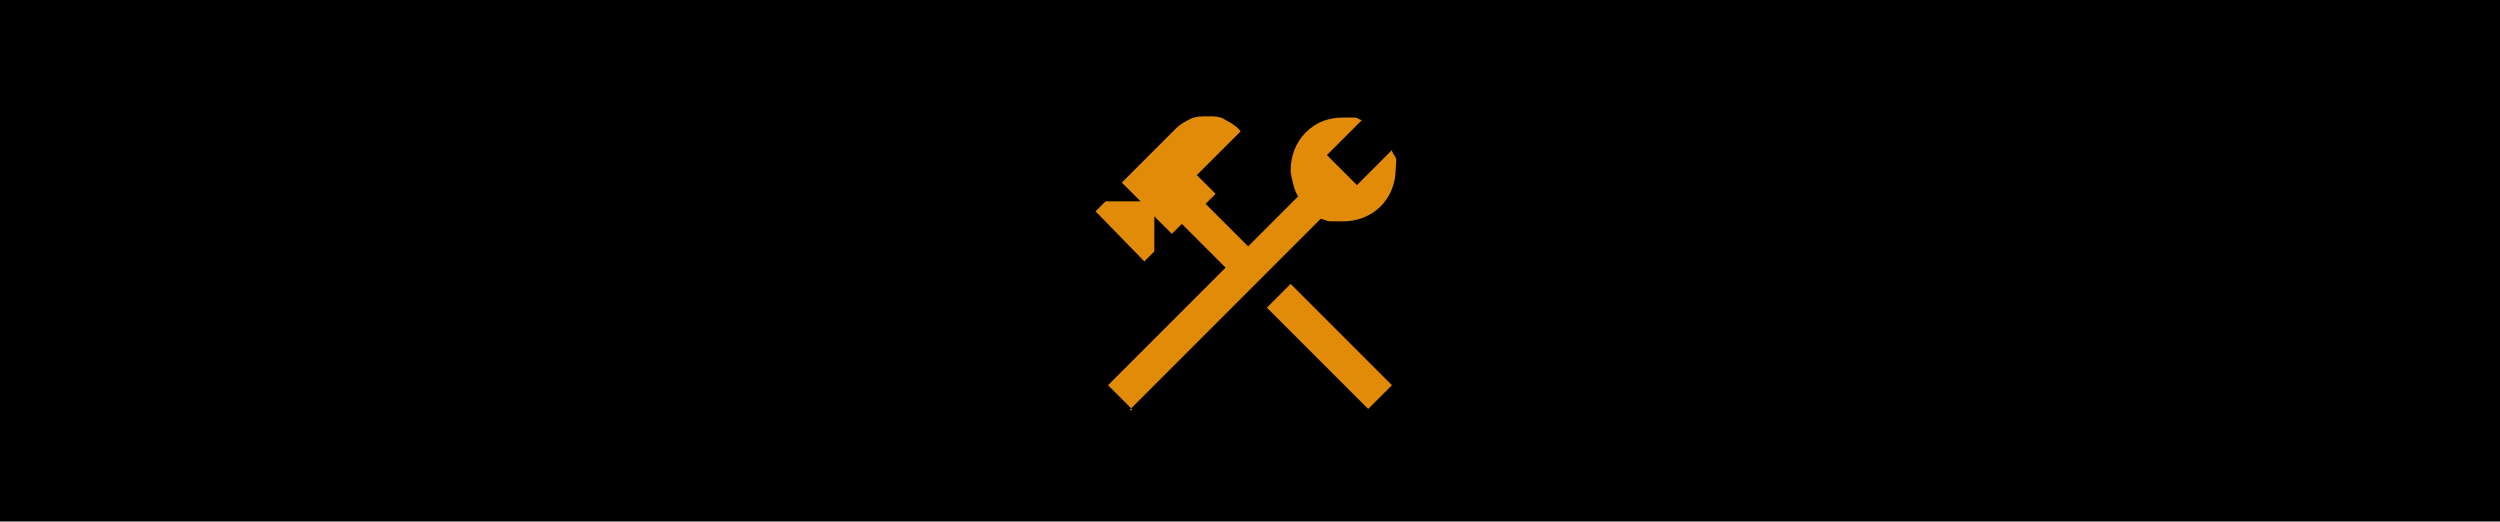
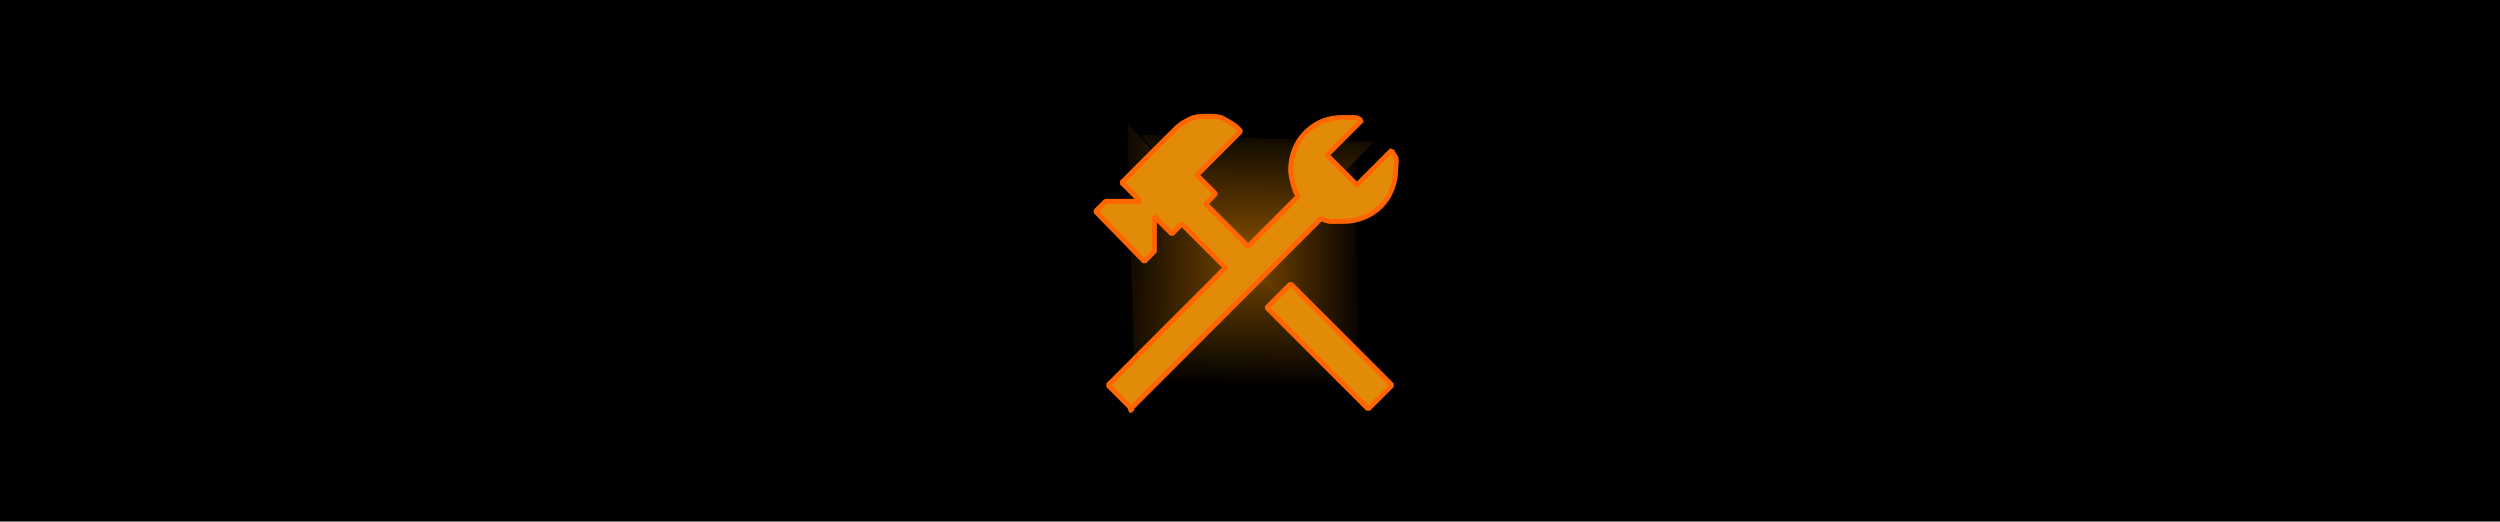
- <svg xmlns="http://www.w3.org/2000/svg" id="Capa_1" viewBox="0 0 199.9 41.7">
-   <rect width="199.9" height="41.7" />
-   <path d="M109.4,32.7l-8.1-8.1,1.9-1.9,8.1,8.1-1.9,1.9Zm-18.9,0l-1.9-1.9,9.4-9.4-3.5-3.5-.8,.8-1.4-1.4v2.8l-.8,.8-3.9-4,.8-.8h2.8l-1.5-1.5,4.3-4.3c.4-.4,.8-.6,1.2-.8s.9-.2,1.4-.2,1,0,1.4,.3c.4,.2,.9,.5,1.2,.9l-3.5,3.5,1.5,1.5-.8,.8,3.4,3.4,4-4c-.2-.3-.3-.6-.4-1s-.2-.8-.2-1.1c0-1.1,.4-2.2,1.2-3,.9-.9,1.9-1.2,3-1.2s.6,0,.9,0,.4,.2,.6,.2l-2.8,2.8,2.4,2.4,2.8-2.8c0,.2,.2,.4,.3,.6s0,.6,0,.9c0,1.1-.4,2.2-1.2,3s-1.9,1.2-3,1.2-.7,0-1,0-.6-.2-.8-.2l-15.3,15.3h.2Z" fill="#e28b09" />
+ <svg xmlns="http://www.w3.org/2000/svg" xmlns:xlink="http://www.w3.org/1999/xlink" id="Capa_1" viewBox="0 0 199.9 41.7" version="1.1">
+   <defs id="defs25">
+     <linearGradient id="linearGradient2172">
+       <stop style="stop-color:#fe9500;stop-opacity:1;" offset="0" id="stop2168" />
+       <stop style="stop-color:#fe9500;stop-opacity:0;" offset="1" id="stop2170" />
+     </linearGradient>
+     <linearGradient id="linearGradient2164">
+       <stop style="stop-color:#fe9500;stop-opacity:1;" offset="0" id="stop2160" />
+       <stop style="stop-color:#fe9500;stop-opacity:0;" offset="1" id="stop2162" />
+     </linearGradient>
+     <linearGradient id="linearGradient1430">
+       <stop style="stop-color:#fe9500;stop-opacity:1;" offset="0" id="stop1426" />
+       <stop style="stop-color:#fe9500;stop-opacity:0;" offset="1" id="stop1428" />
+     </linearGradient>
+     <linearGradient id="linearGradient1358">
+       <stop style="stop-color:#fe9500;stop-opacity:1;" offset="0" id="stop1354" />
+       <stop style="stop-color:#fe9500;stop-opacity:0;" offset="1" id="stop1356" />
+     </linearGradient>
+     <linearGradient xlink:href="#linearGradient1358" id="linearGradient1360" x1="101.067" y1="10.19" x2="100.648" y2="31.13" gradientUnits="userSpaceOnUse" gradientTransform="translate(-0.4187849,-0.2791899)" />
+     <linearGradient xlink:href="#linearGradient1430" id="linearGradient1432" x1="90.458" y1="20.939" x2="109.722" y2="20.8" gradientUnits="userSpaceOnUse" gradientTransform="translate(-0.5583799,0.4187849)" />
+     <linearGradient xlink:href="#linearGradient2164" id="linearGradient2166" x1="100.508" y1="30.153" x2="100.648" y2="9.632" gradientUnits="userSpaceOnUse" />
+     <linearGradient xlink:href="#linearGradient2172" id="linearGradient2174" x1="111.257" y1="21.218" x2="88.364" y2="20.939" gradientUnits="userSpaceOnUse" gradientTransform="translate(0.4187849)" />
+   </defs>
+   <rect width="199.9" height="41.7" id="rect18" style="stroke-width:1;stroke-dasharray:none" />
+   <path style="fill:url(#linearGradient2174);fill-opacity:1" d="M 100.481,21.001 90.149,9.883 90.711,30.996 Z" id="path1253" />
+   <path style="fill:url(#linearGradient2166);fill-opacity:1" d="M 100.287,21.001 109.833,11.343 91.19,10.781 Z" id="path1255" />
+   <path style="fill:url(#linearGradient1360);fill-opacity:1" d="M 99.868,21.171 90.435,30.717 H 108.852 Z" id="path1257" />
+   <path style="fill:url(#linearGradient1432);fill-opacity:1" d="m 99.953,21.307 8.511,-8.675 0.109,17.659 z" id="path1259" />
+   <path d="M109.4,32.7l-8.1-8.1,1.9-1.9,8.1,8.1-1.9,1.9Zm-18.9,0l-1.9-1.9,9.4-9.4-3.5-3.5-.8,.8-1.4-1.4v2.8l-.8,.8-3.9-4,.8-.8h2.8l-1.5-1.5,4.3-4.3c.4-.4,.8-.6,1.2-.8s.9-.2,1.4-.2,1,0,1.4,.3c.4,.2,.9,.5,1.2,.9l-3.5,3.5,1.5,1.5-.8,.8,3.4,3.4,4-4c-.2-.3-.3-.6-.4-1s-.2-.8-.2-1.1c0-1.1,.4-2.2,1.2-3,.9-.9,1.9-1.2,3-1.2s.6,0,.9,0,.4,.2,.6,.2l-2.8,2.8,2.4,2.4,2.8-2.8c0,.2,.2,.4,.3,.6s0,.6,0,.9c0,1.1-.4,2.2-1.2,3s-1.9,1.2-3,1.2-.7,0-1,0-.6-.2-.8-.2l-15.3,15.3h.2Z" fill="#e28b09" id="path20" style="stroke:#ff6600;stroke-opacity:1;stroke-miterlimit:0;stroke-width:0.4;stroke-dasharray:none" />
</svg>
